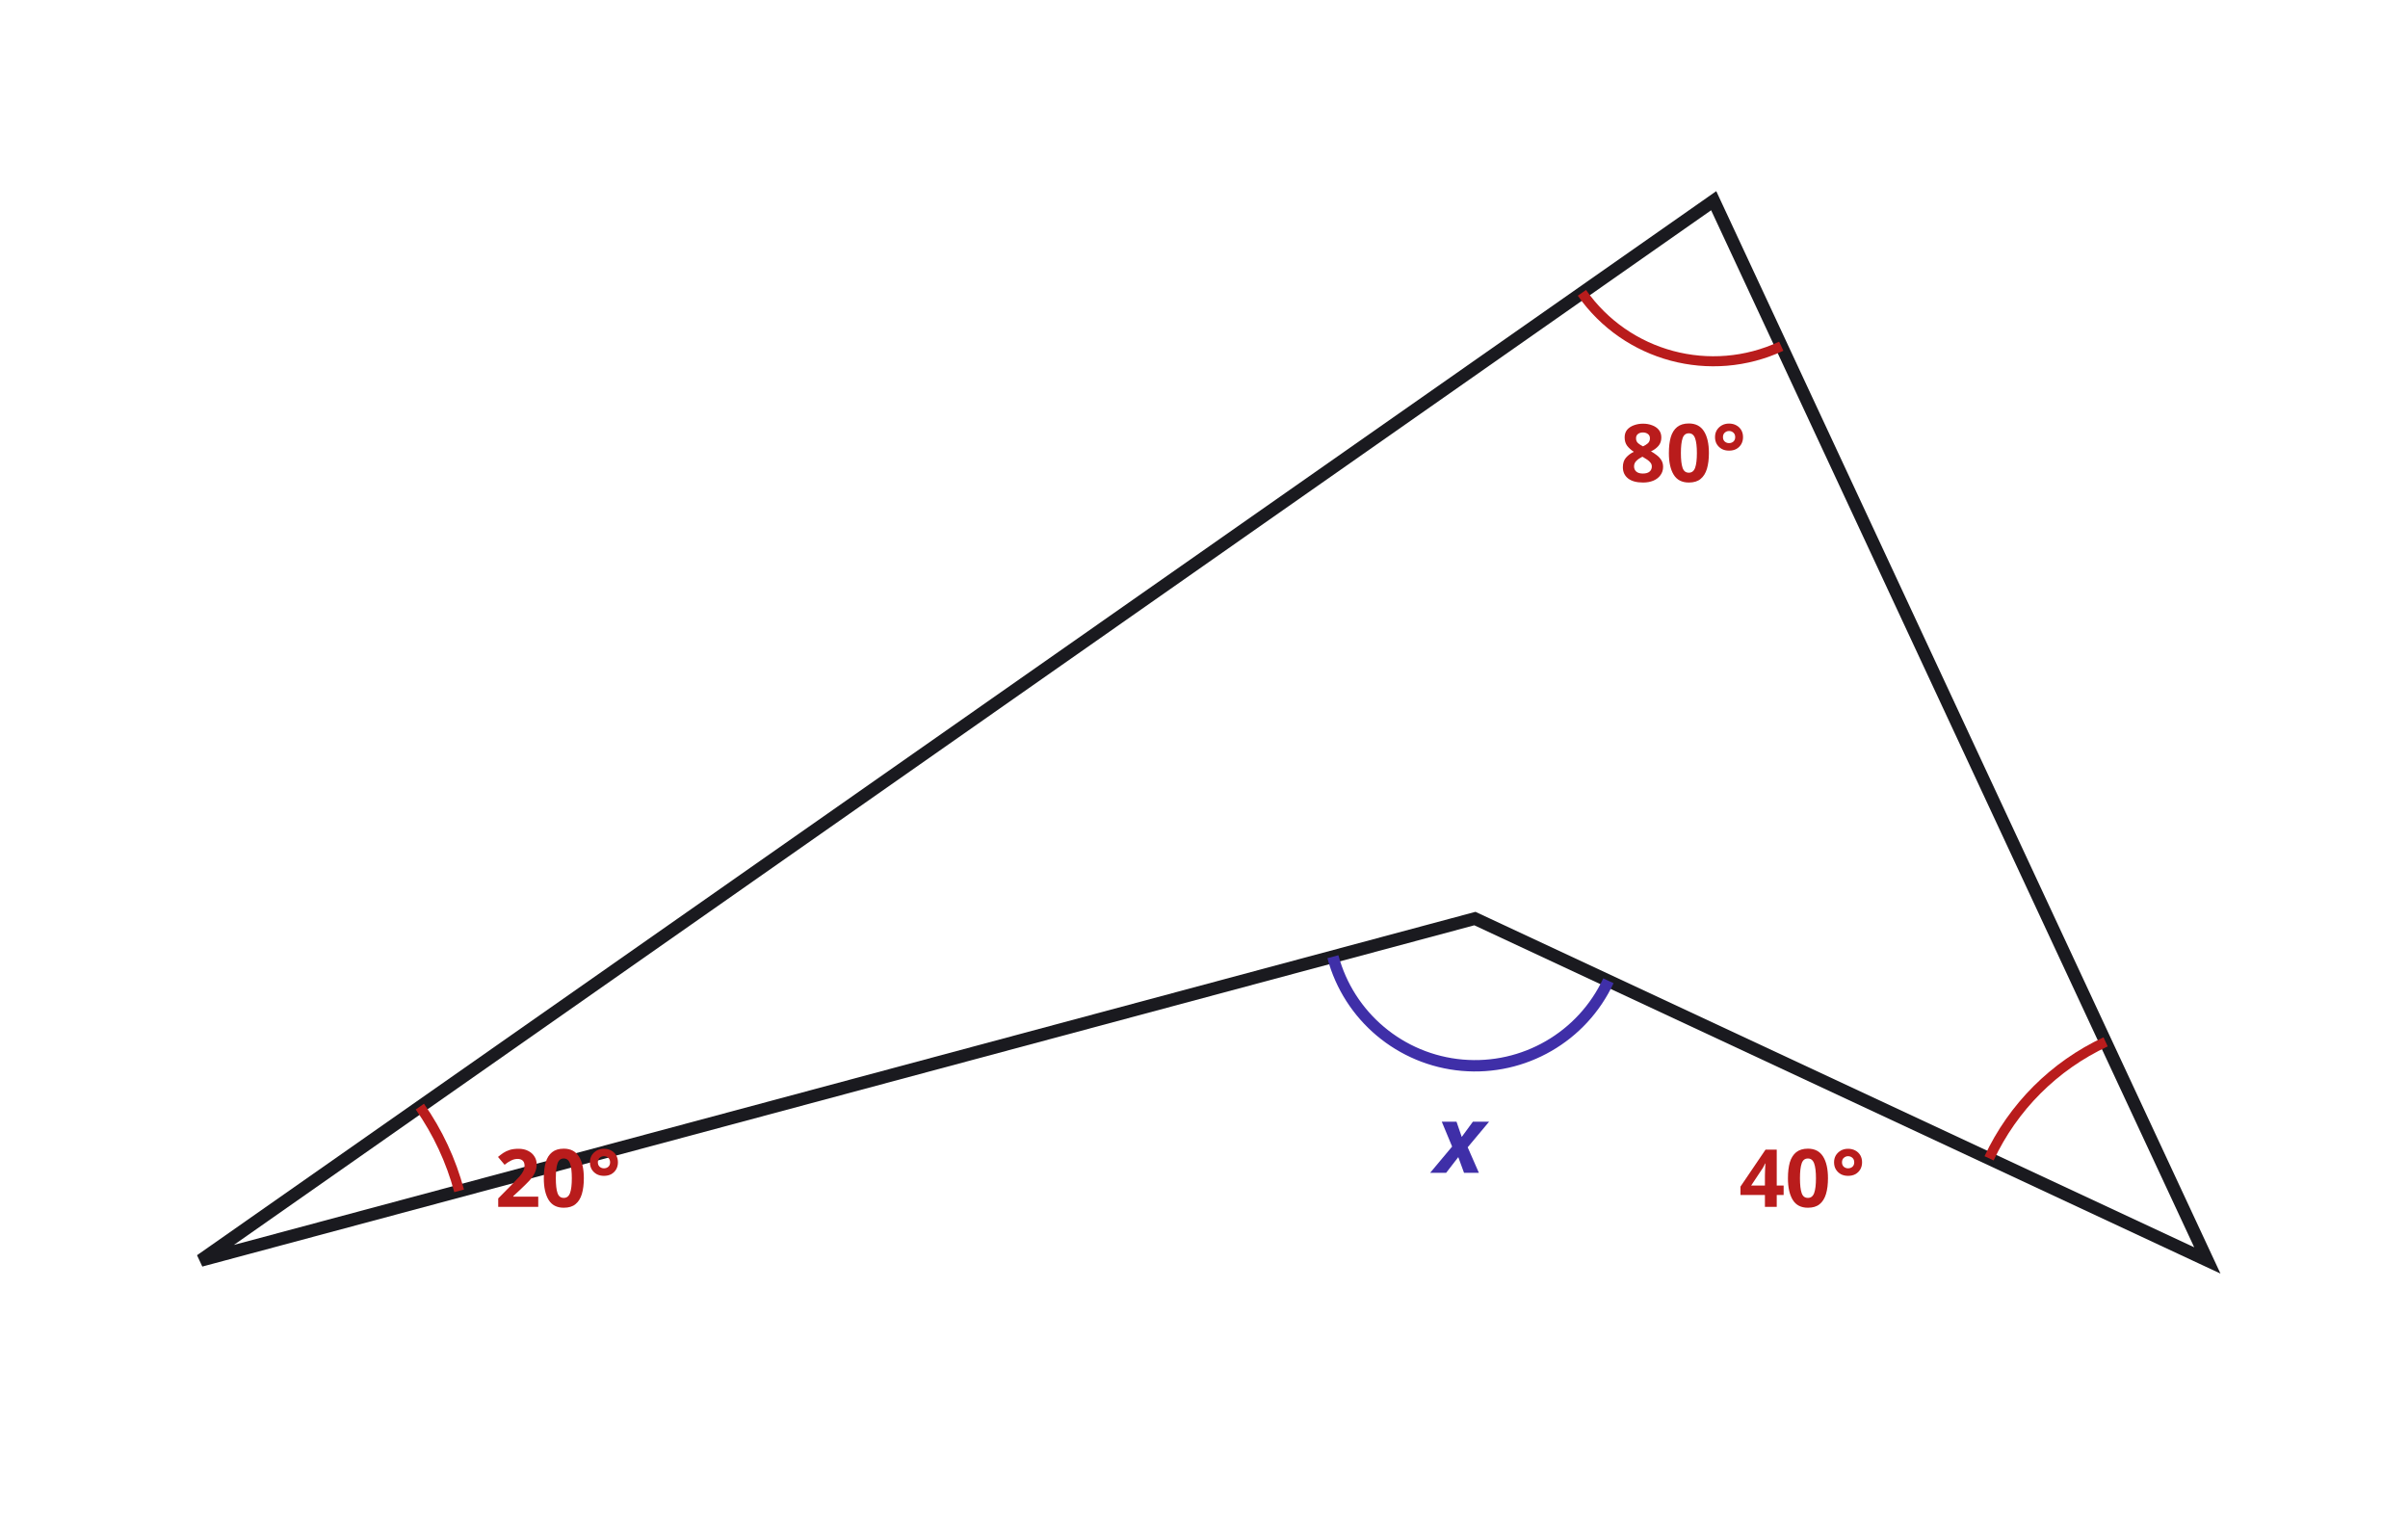
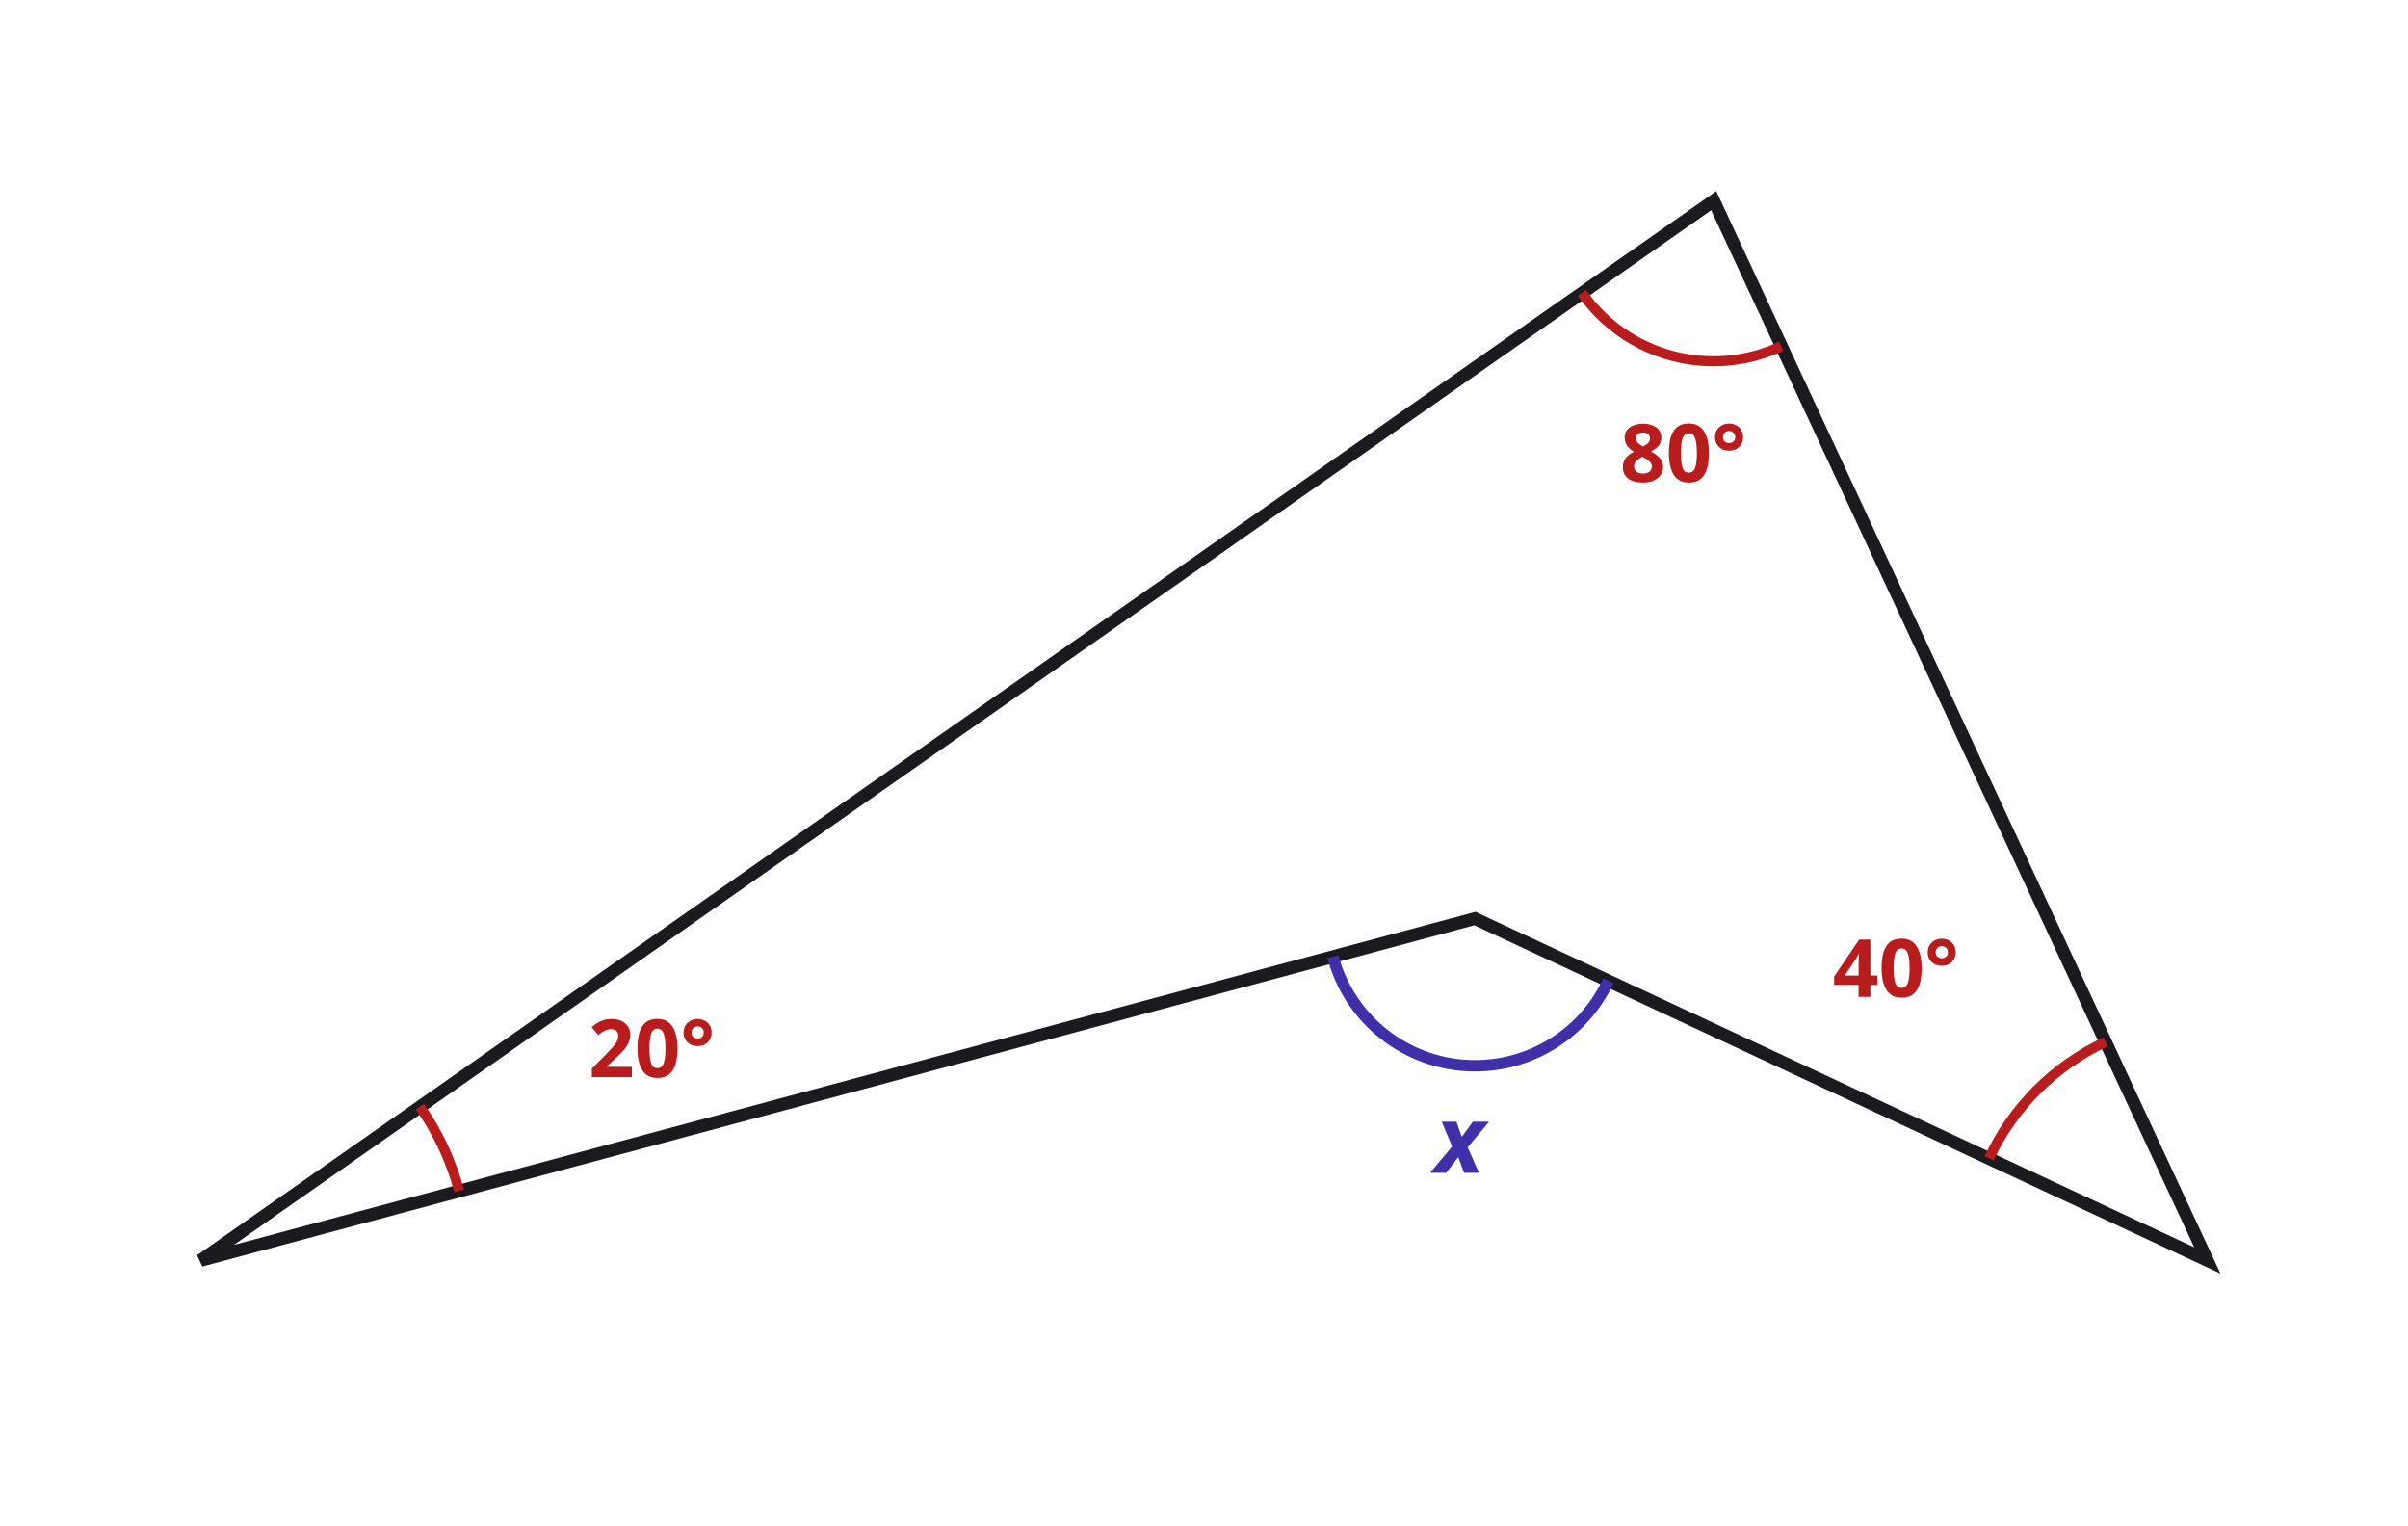
<svg xmlns="http://www.w3.org/2000/svg" viewBox="0 0 360 228" width="360" height="228" role="img" aria-label="An arrowhead-shaped quadrilateral with angles of 20 degrees and 40 degrees at its two outer corners and 80 degrees at its apex; x is the reflex-side angle at the notch">
  <path d="M30.0 188.4 L256.2 30.0 L330.0 188.4 L220.5 137.3 Z" fill="none" stroke="#1a1a1f" stroke-width="1.9" />
  <g fill="none" stroke="#b91c1c" stroke-width="1.5">
    <path d="M62.77 165.41 A40 40 0 0 1 68.64 178.00" />
    <path d="M297.37 173.14 A36 36 0 0 1 314.79 155.73" />
    <path d="M266.30 51.75 A24 24 0 0 1 236.50 43.77" />
  </g>
  <path d="M240.46 146.60 A22 22 0 0 1 199.27 143.00" fill="none" stroke="#3f2fa8" stroke-width="1.7" />
-   <text x="74.0" y="180.4" font-family="system-ui, sans-serif" font-size="12" font-weight="700" fill="#b91c1c">20°</text>
-   <text x="260.0" y="180.4" font-family="system-ui, sans-serif" font-size="12" font-weight="700" fill="#b91c1c">40°</text>
+   <text x="88.0" y="161.0" font-family="system-ui, sans-serif" font-size="12" font-weight="700" fill="#b91c1c">20°</text>
+   <text x="274.0" y="149.0" font-family="system-ui, sans-serif" font-size="12" font-weight="700" fill="#b91c1c">40°</text>
  <text x="242.2" y="72.0" font-family="system-ui, sans-serif" font-size="12" font-weight="700" fill="#b91c1c">80°</text>
  <text x="214.5" y="175.3" font-family="system-ui, sans-serif" font-size="14" font-weight="700" fill="#3f2fa8" font-style="italic">x</text>
</svg>
